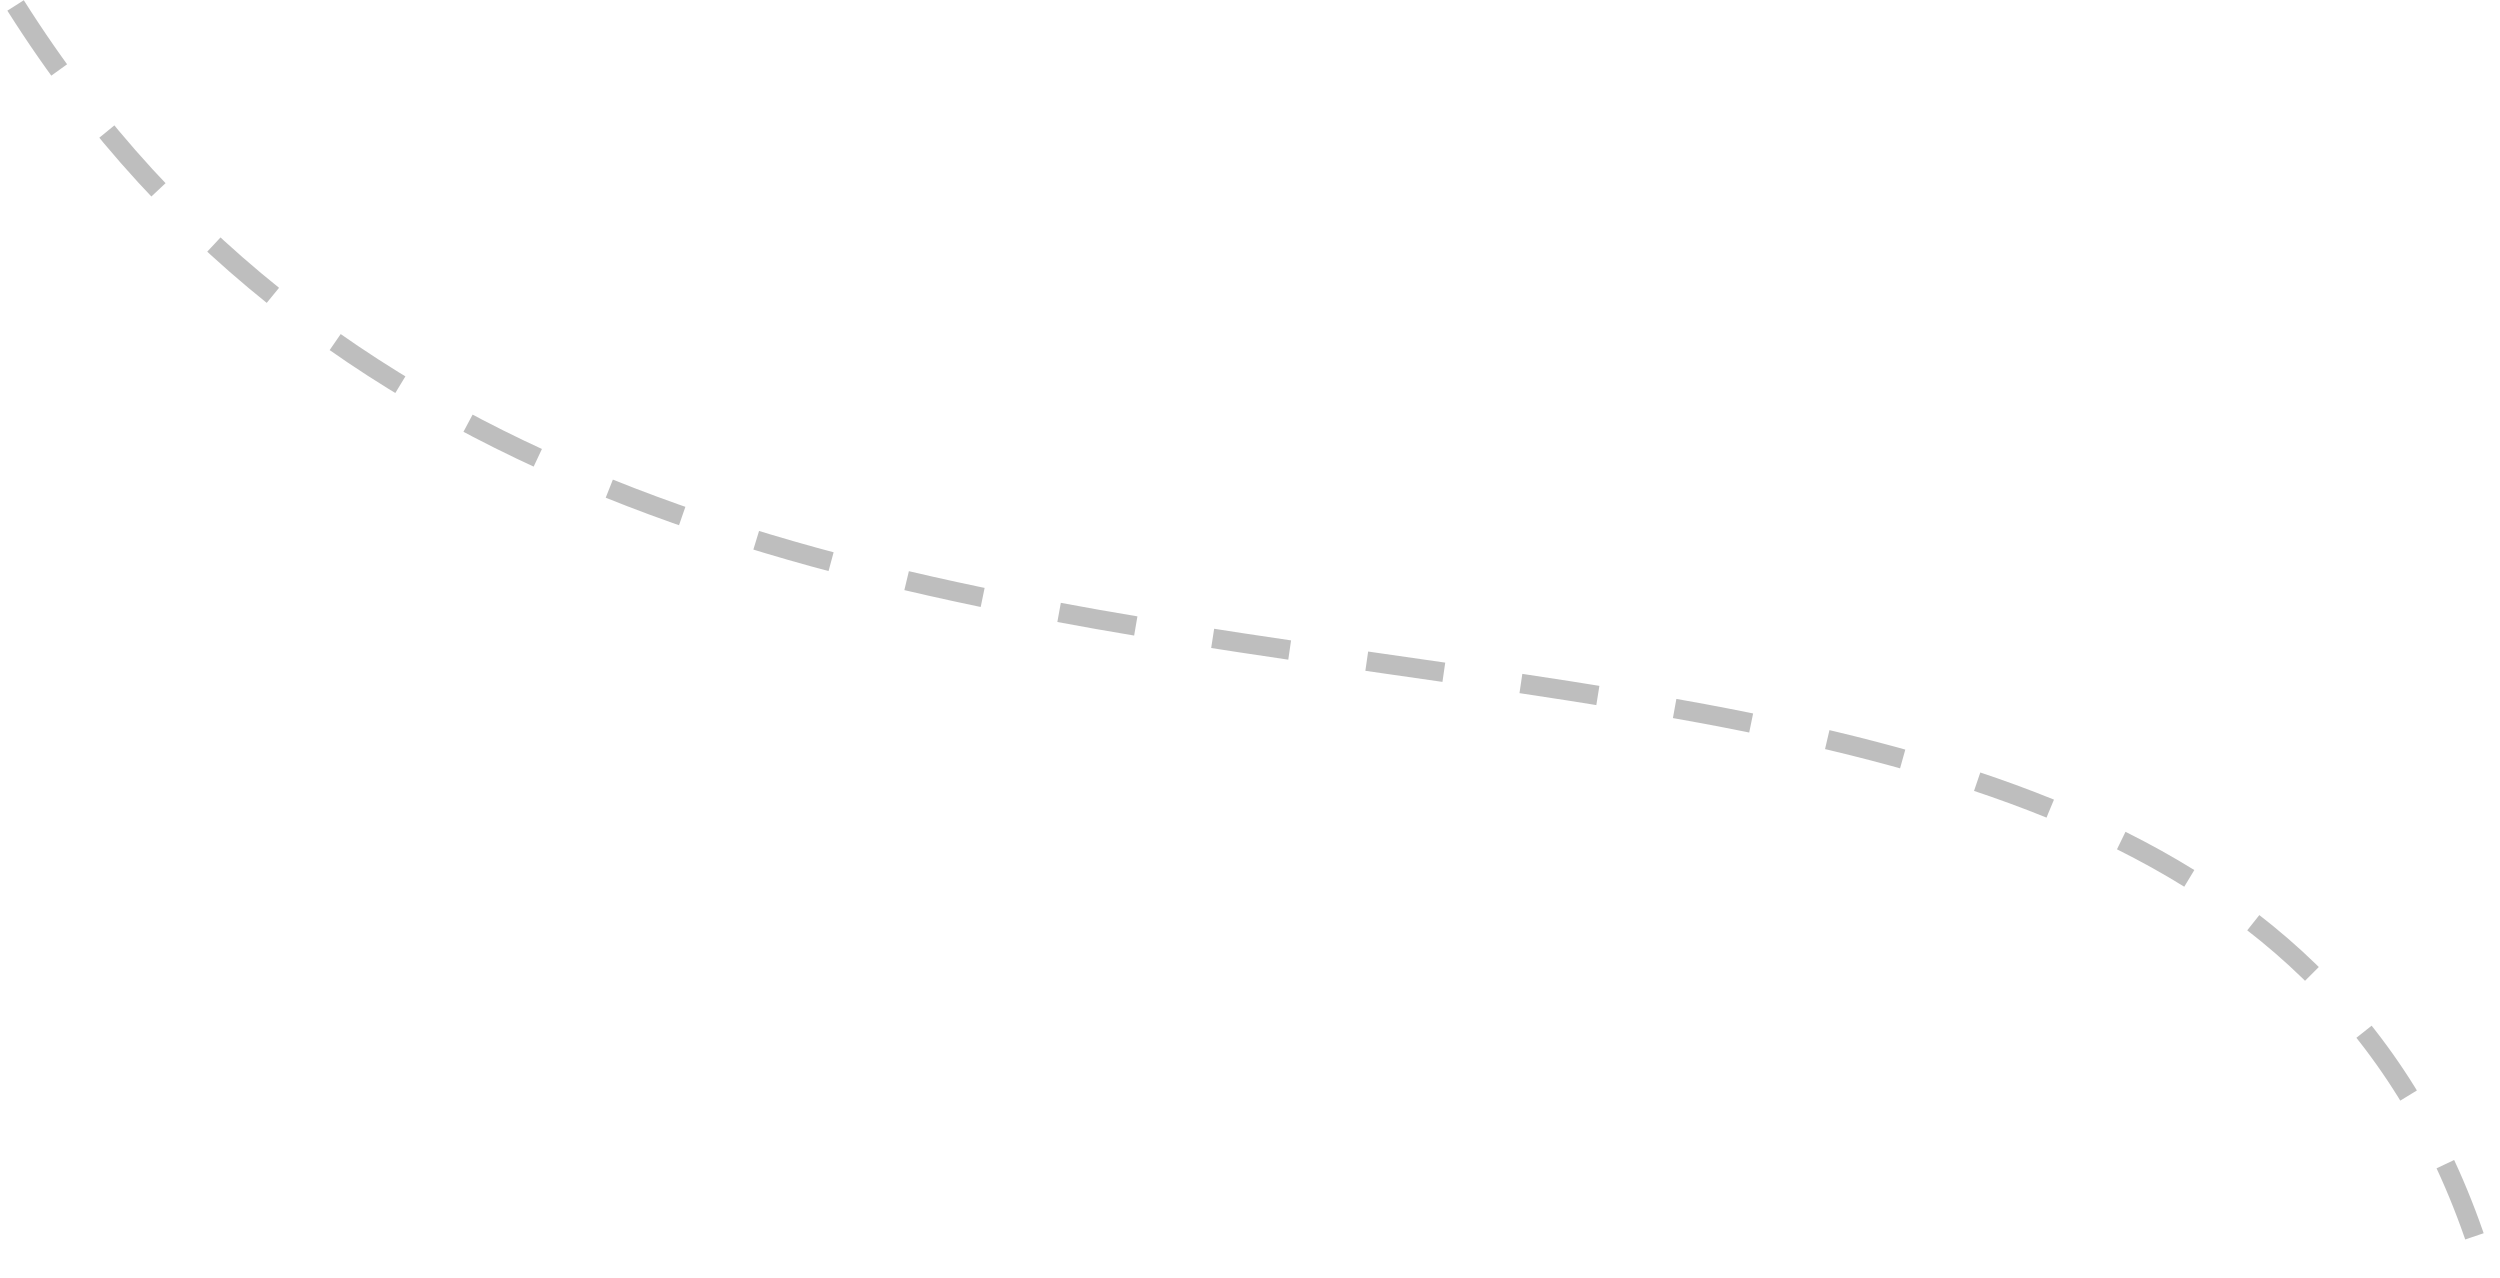
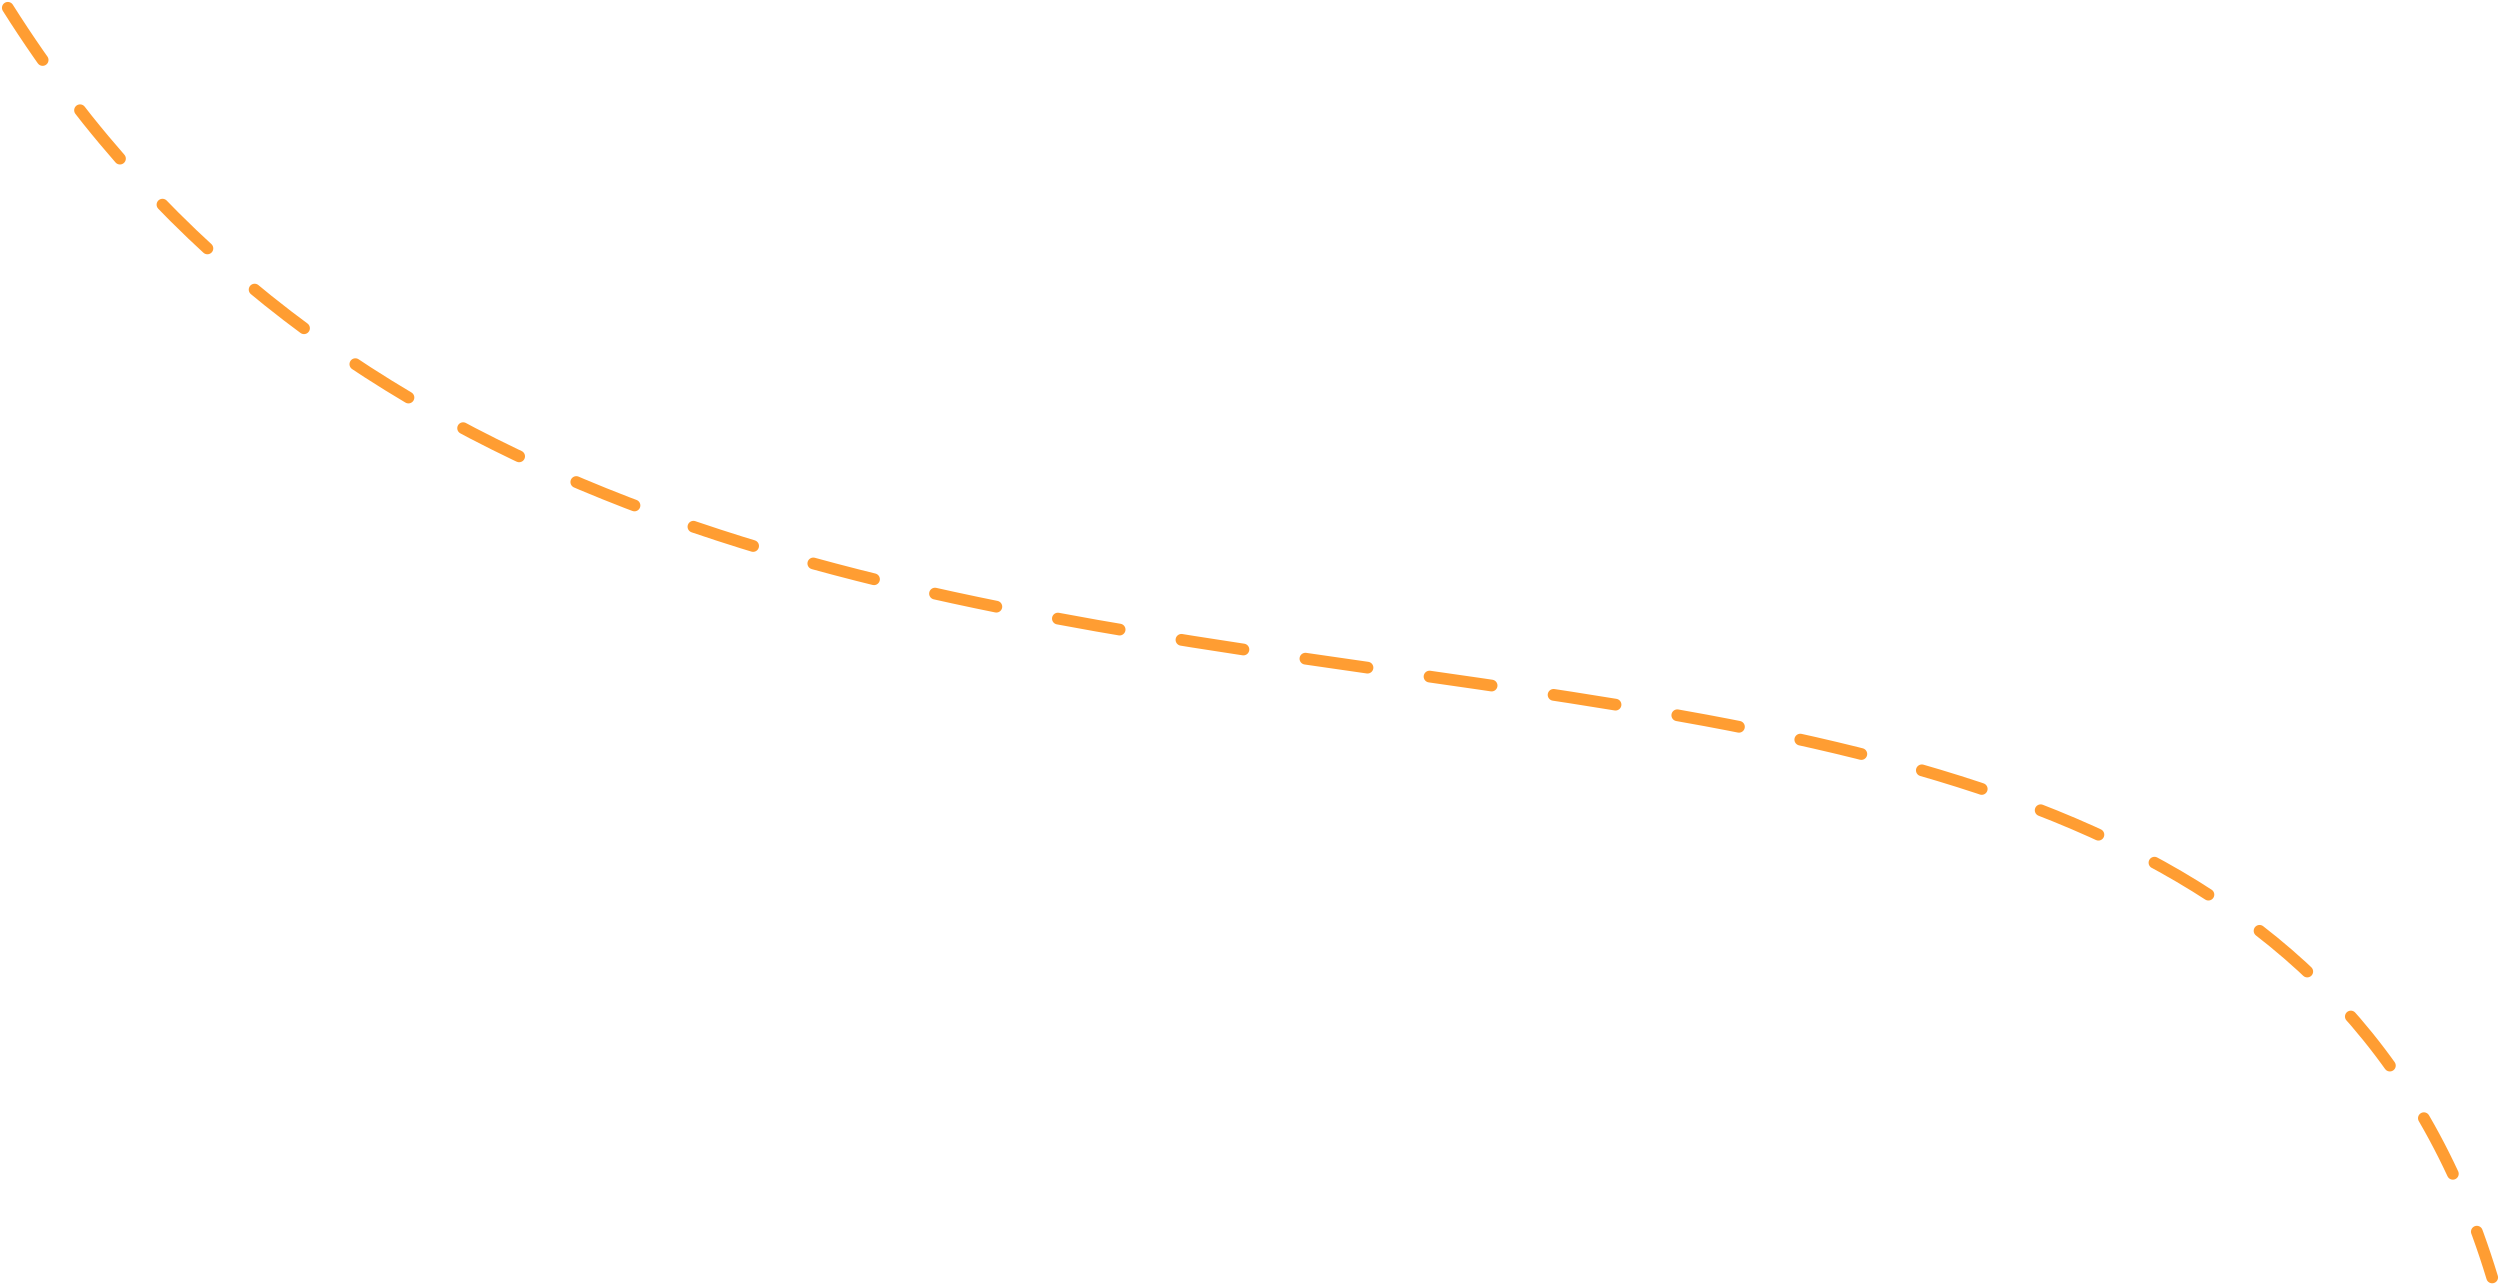
- <svg xmlns="http://www.w3.org/2000/svg" width="321" height="164" viewBox="0 0 321 164" fill="none">
-   <path d="M2 0.7C84 130.515 282.5 42.2 319 162.7" stroke="#BEBEBE" stroke-width="2.5" stroke-dasharray="10 10" />
+ <svg xmlns="http://www.w3.org/2000/svg" width="319" height="164" viewBox="0 0 319 164" fill="none">
+   <path d="M1 0.998C83 130.812 281.5 42.498 318 162.998" stroke="#FF9D32" stroke-width="1.5" stroke-linecap="round" stroke-dasharray="8 8" />
</svg>
